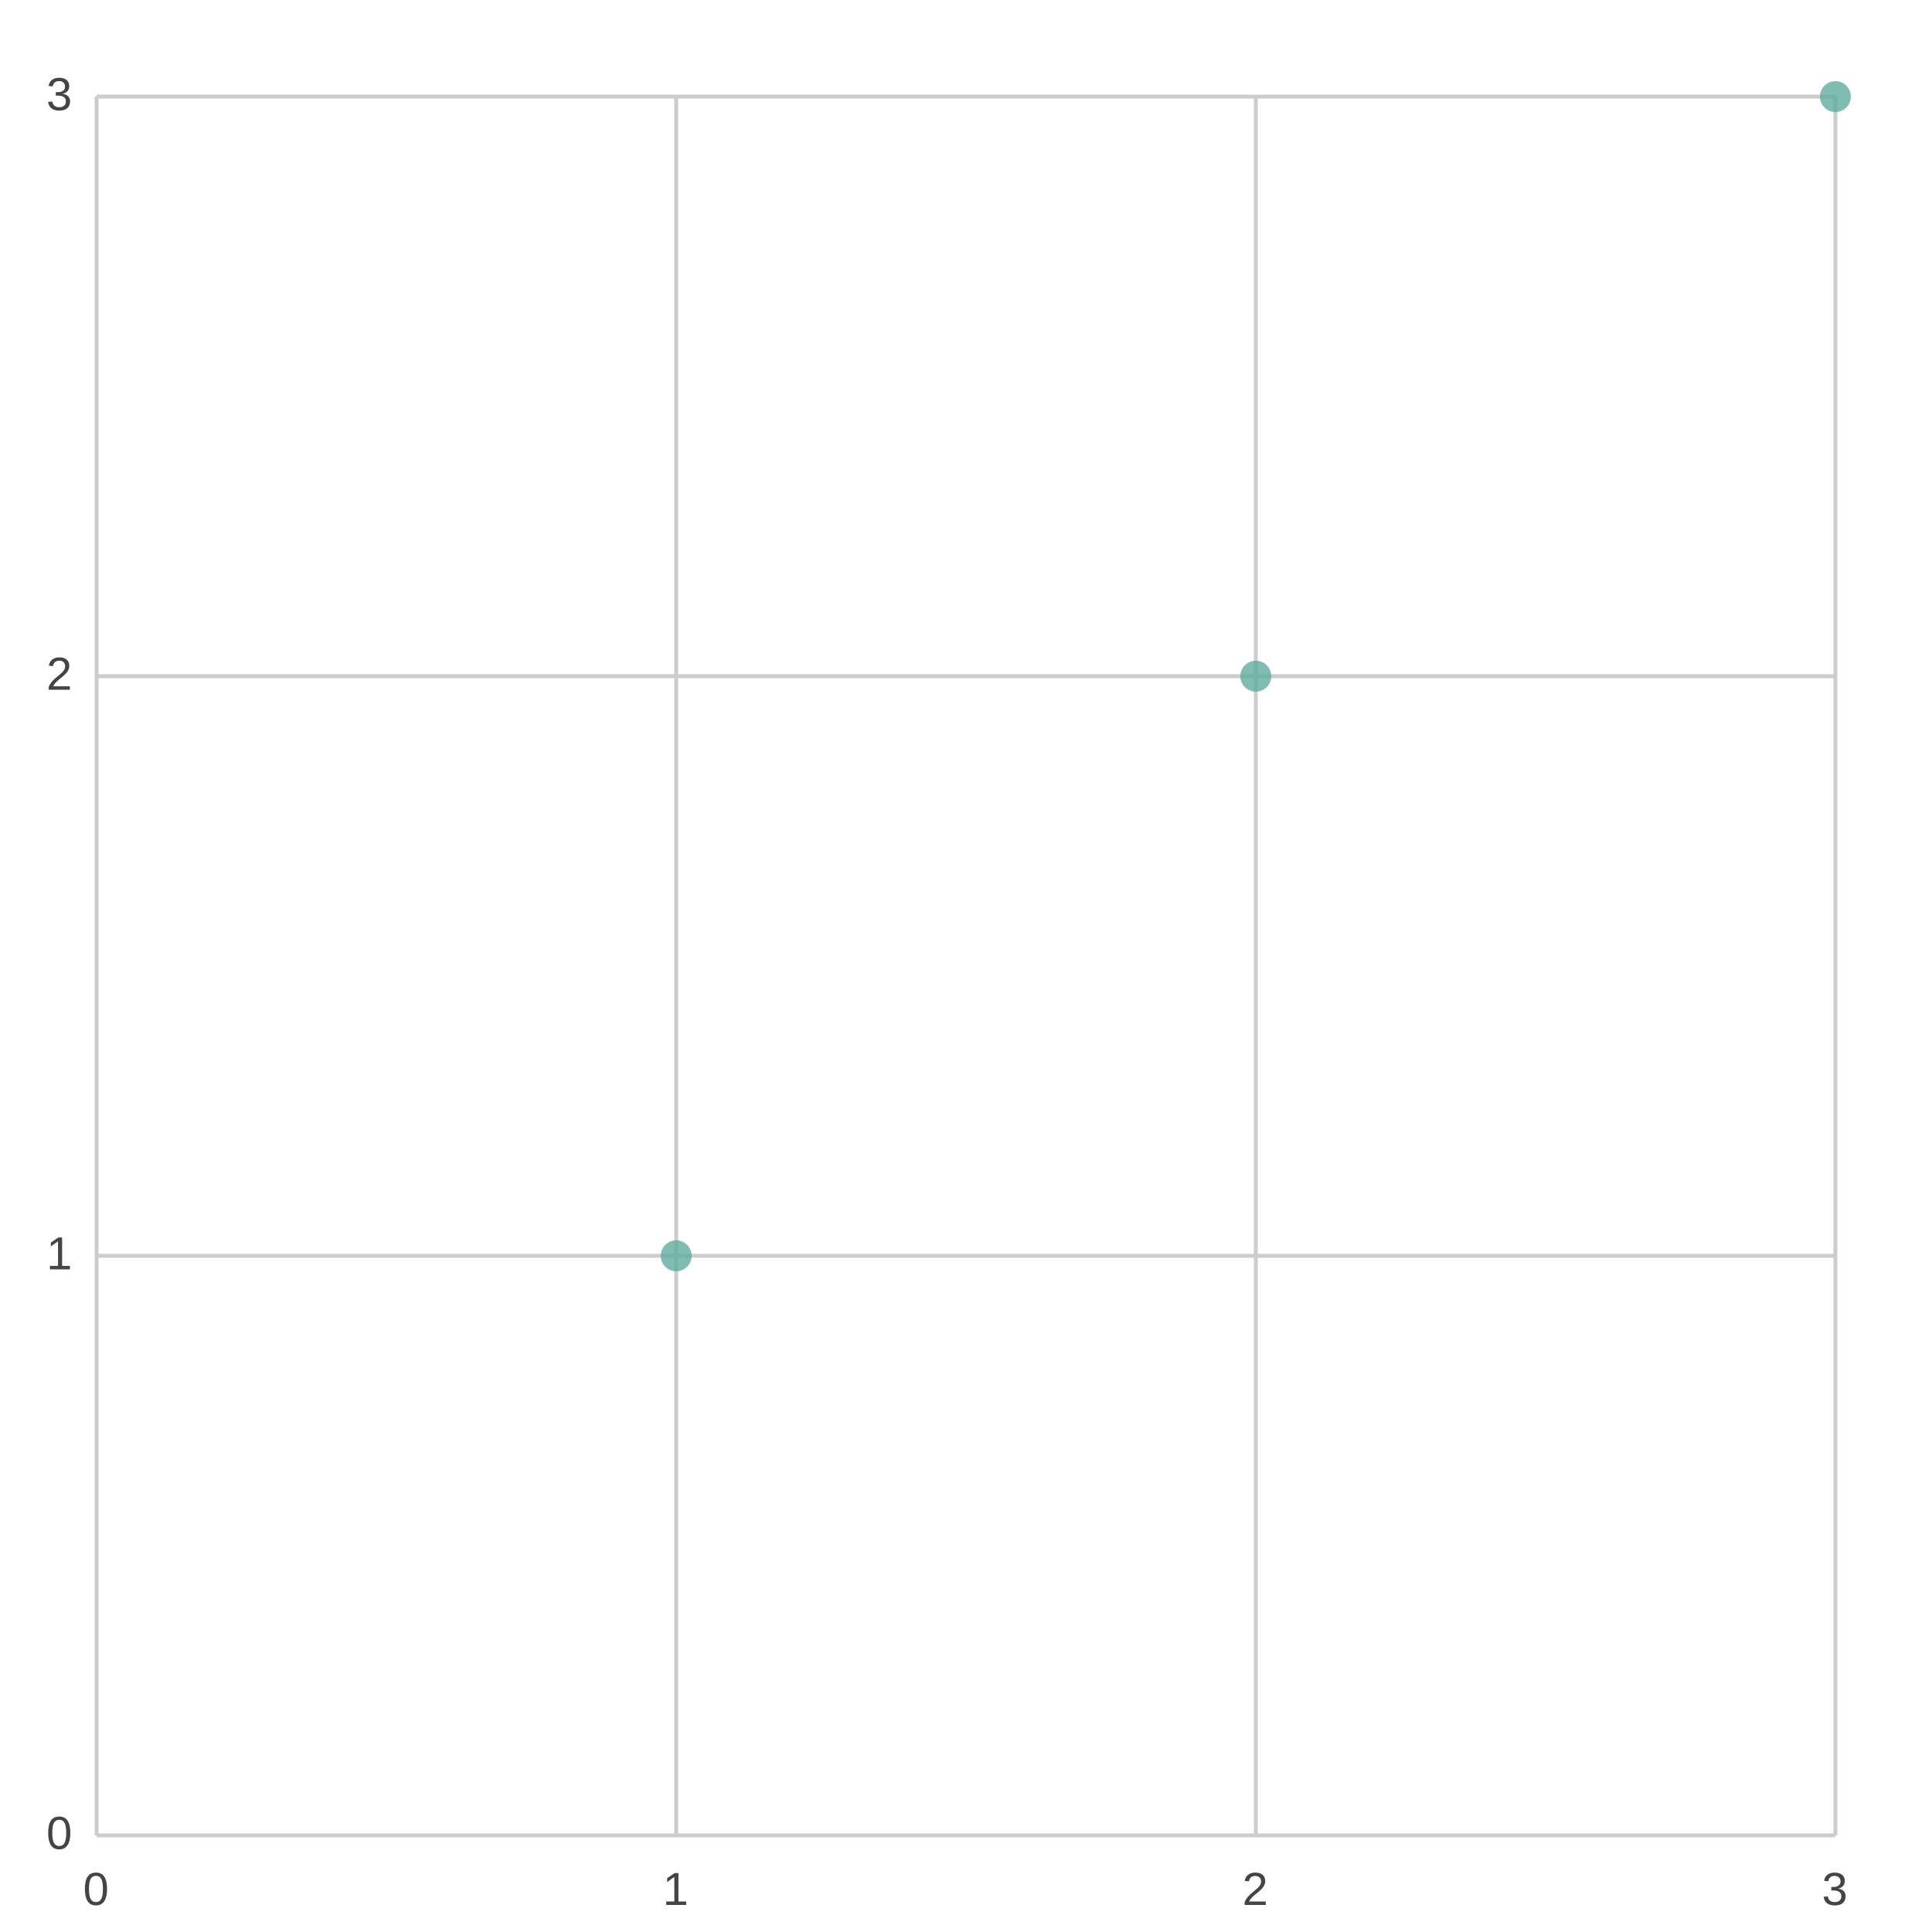
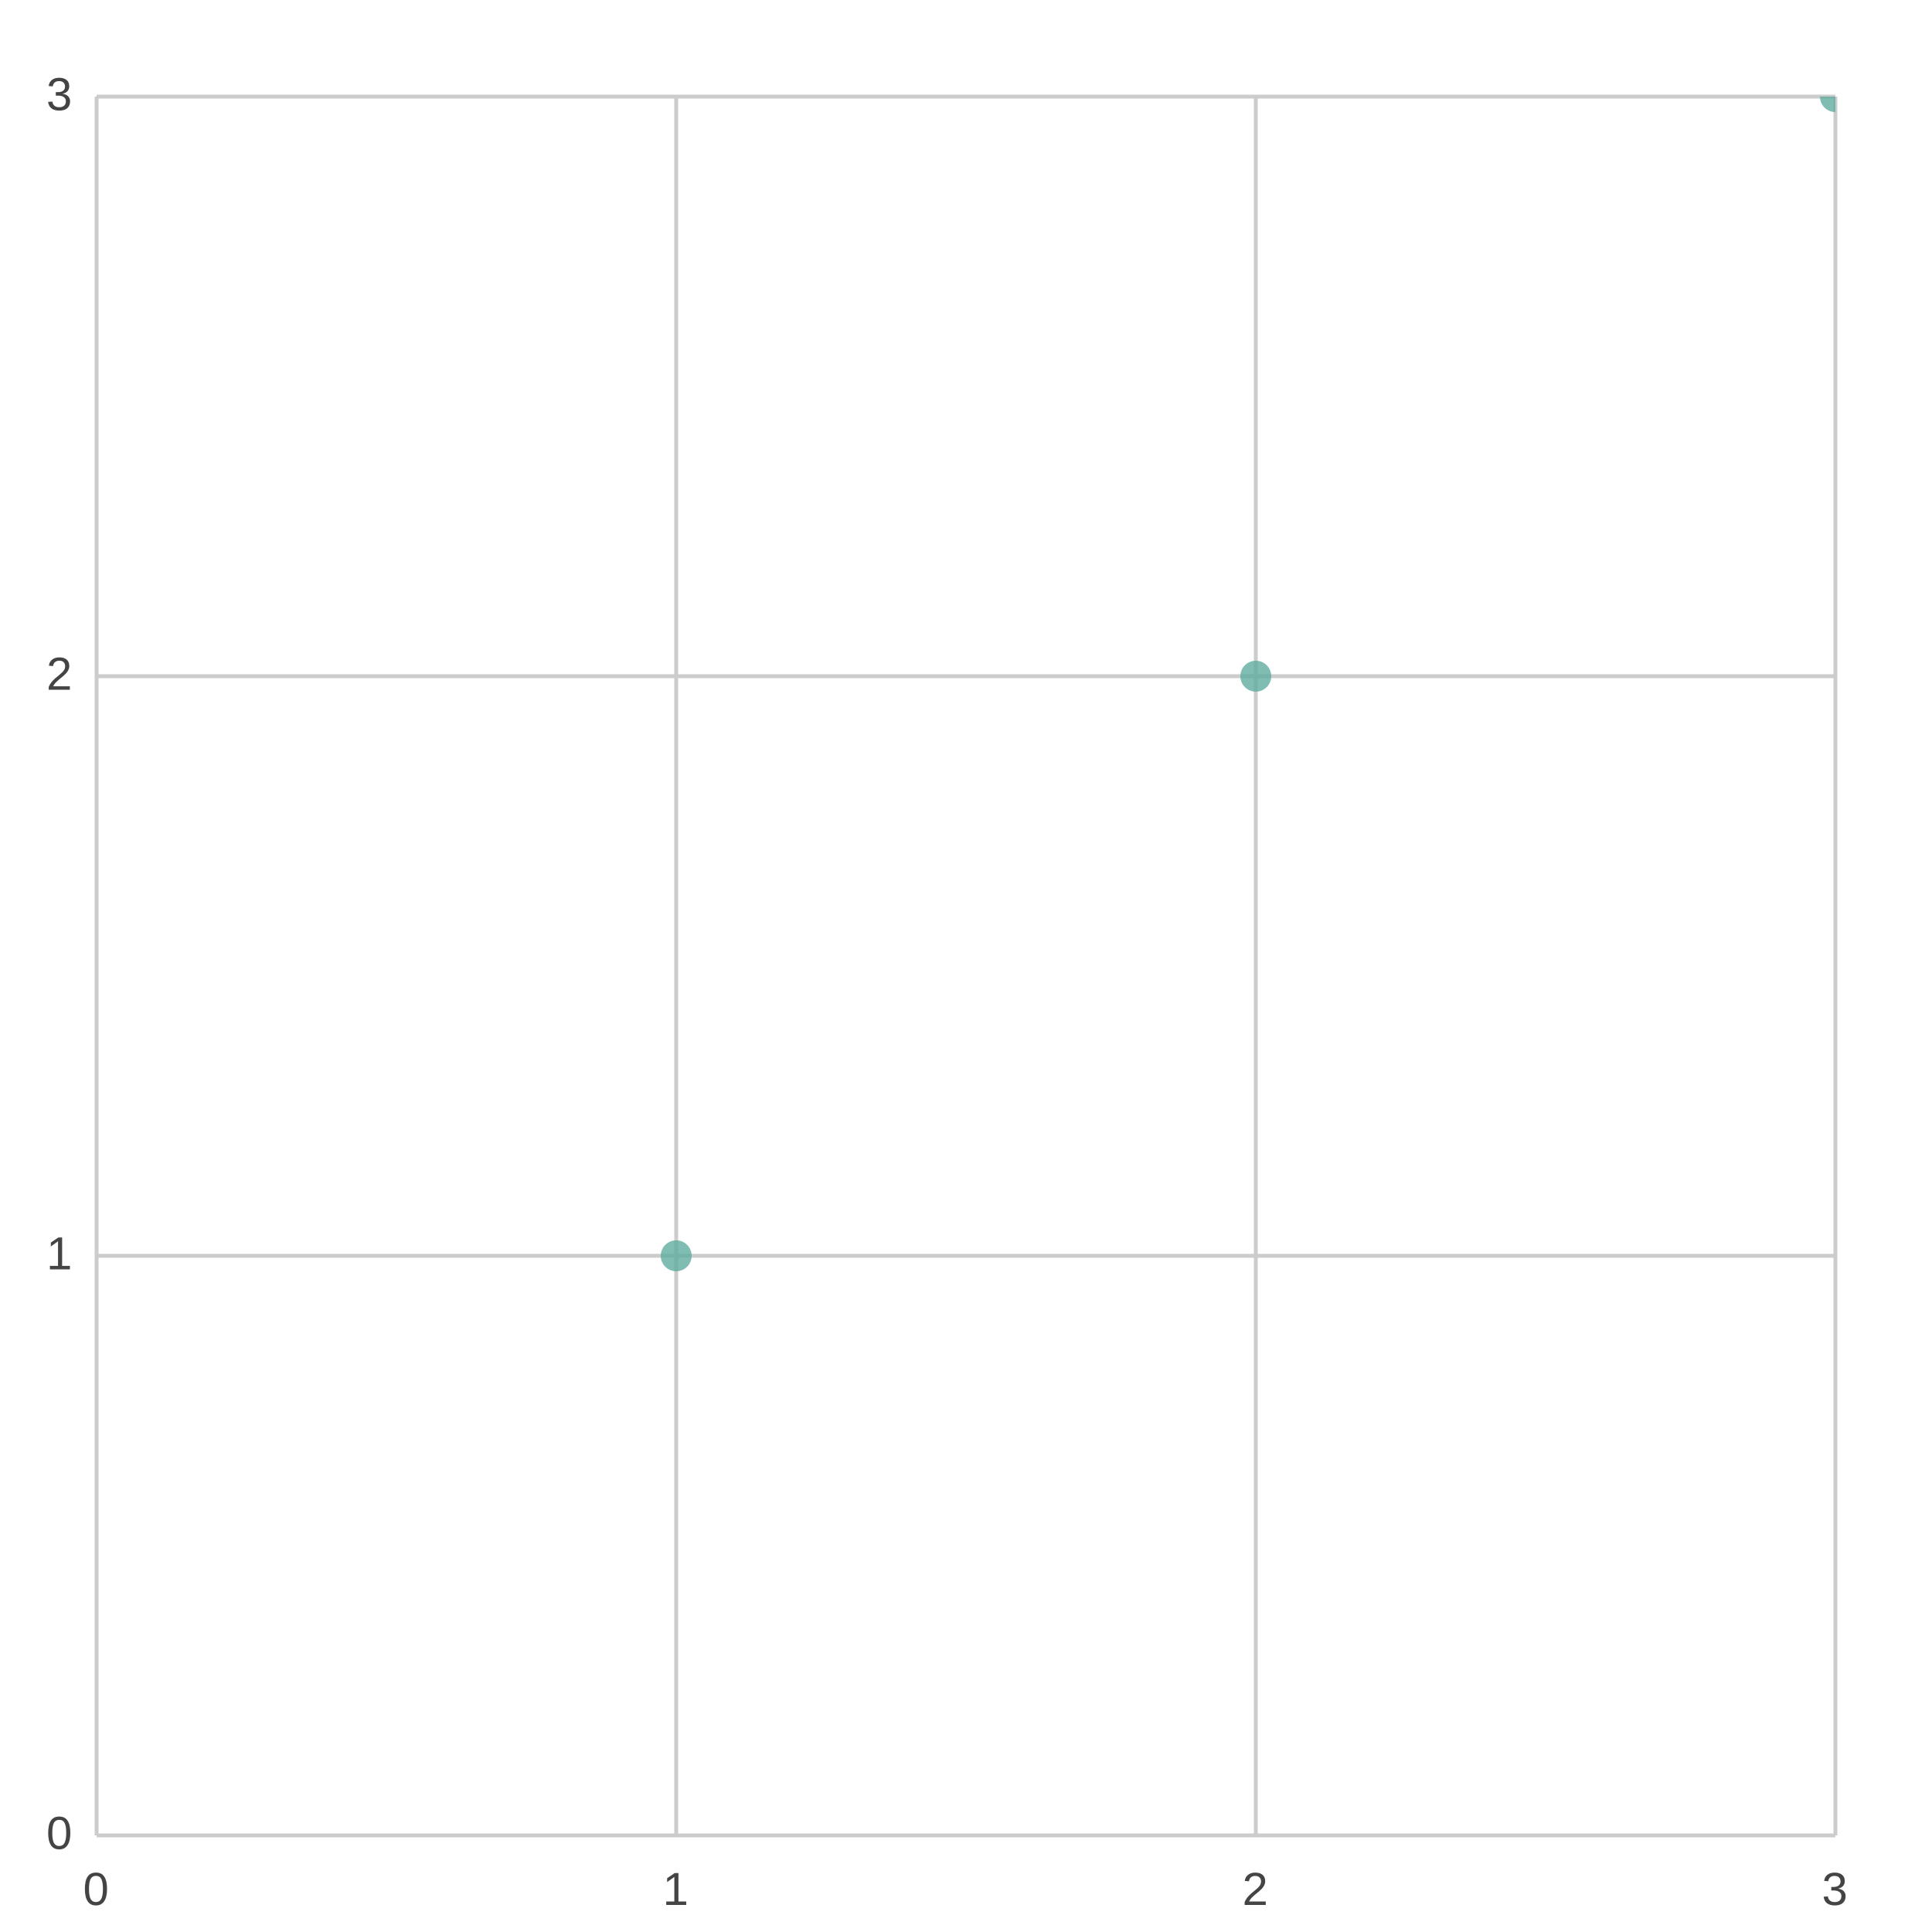
<svg xmlns="http://www.w3.org/2000/svg" width="500" height="500" viewBox="0 0 500 500">
  <path fill="#FFFFFF" d="M0 0 h500 v500 h-500 v-500Z" />
+   <defs>
+     <clipPath id="plot-clip">
+       <rect x="0" y="0" width="450.0" height="450.0" />
+     </clipPath>
+   </defs>
  <g>
    <path stroke="#CCCCCC" stroke-dasharray="None" d="M0 0.0 h450.0 M0 150.0 h450.0 M0 300.0 h450.0 M0 450.0 h450.0" transform="translate(25.0, 25.0)" />
    <g font-size="12" font-family="Arial" fill="#444444" transform="translate(19.0, 25.0)">
      <text x="0" y="0.0" transform="translate(-7, 3.5)">3</text>
      <text x="0" y="150.0" transform="translate(-7, 3.5)">2</text>
      <text x="0" y="300.0" transform="translate(-7, 3.5)">1</text>
      <text x="0" y="450.0" transform="translate(-7, 3.5)">0</text>
    </g>
  </g>
  <g>
    <path stroke="#CCCCCC" stroke-dasharray="None" d="M450.0 0 v450.0 M300.0 0 v450.0 M150.0 0 v450.0 M0.0 0 v450.0" transform="translate(25.0, 25.0)" />
    <g font-size="12" font-family="Arial" fill="#444444" transform="translate(25.0, 43.0)">
      <text x="450.0" y="450.0" transform="translate(-3.5, 0)">3</text>
      <text x="300.0" y="450.0" transform="translate(-3.5, 0)">2</text>
      <text x="150.0" y="450.0" transform="translate(-3.5, 0)">1</text>
      <text x="0.0" y="450.0" transform="translate(-3.5, 0)">0</text>
    </g>
  </g>
-   <g opacity="0.8" transform="translate(-25.0, -25.0) rotate(180, 250.0, 250.0) scale(-1, 1) translate(-450.0, 0)">
+   <g opacity="0.8" transform="translate(-25.0, -25.0) rotate(180, 250.0, 250.0) scale(-1, 1) translate(-450.0, 0)" clip-path="url(#plot-clip)">
    <g fill="#5fab9e">
      <circle cx="150.0" cy="150.0" r="4" />
      <circle cx="300.0" cy="300.0" r="4" />
      <circle cx="450.0" cy="450.0" r="4" />
    </g>
  </g>
</svg>
